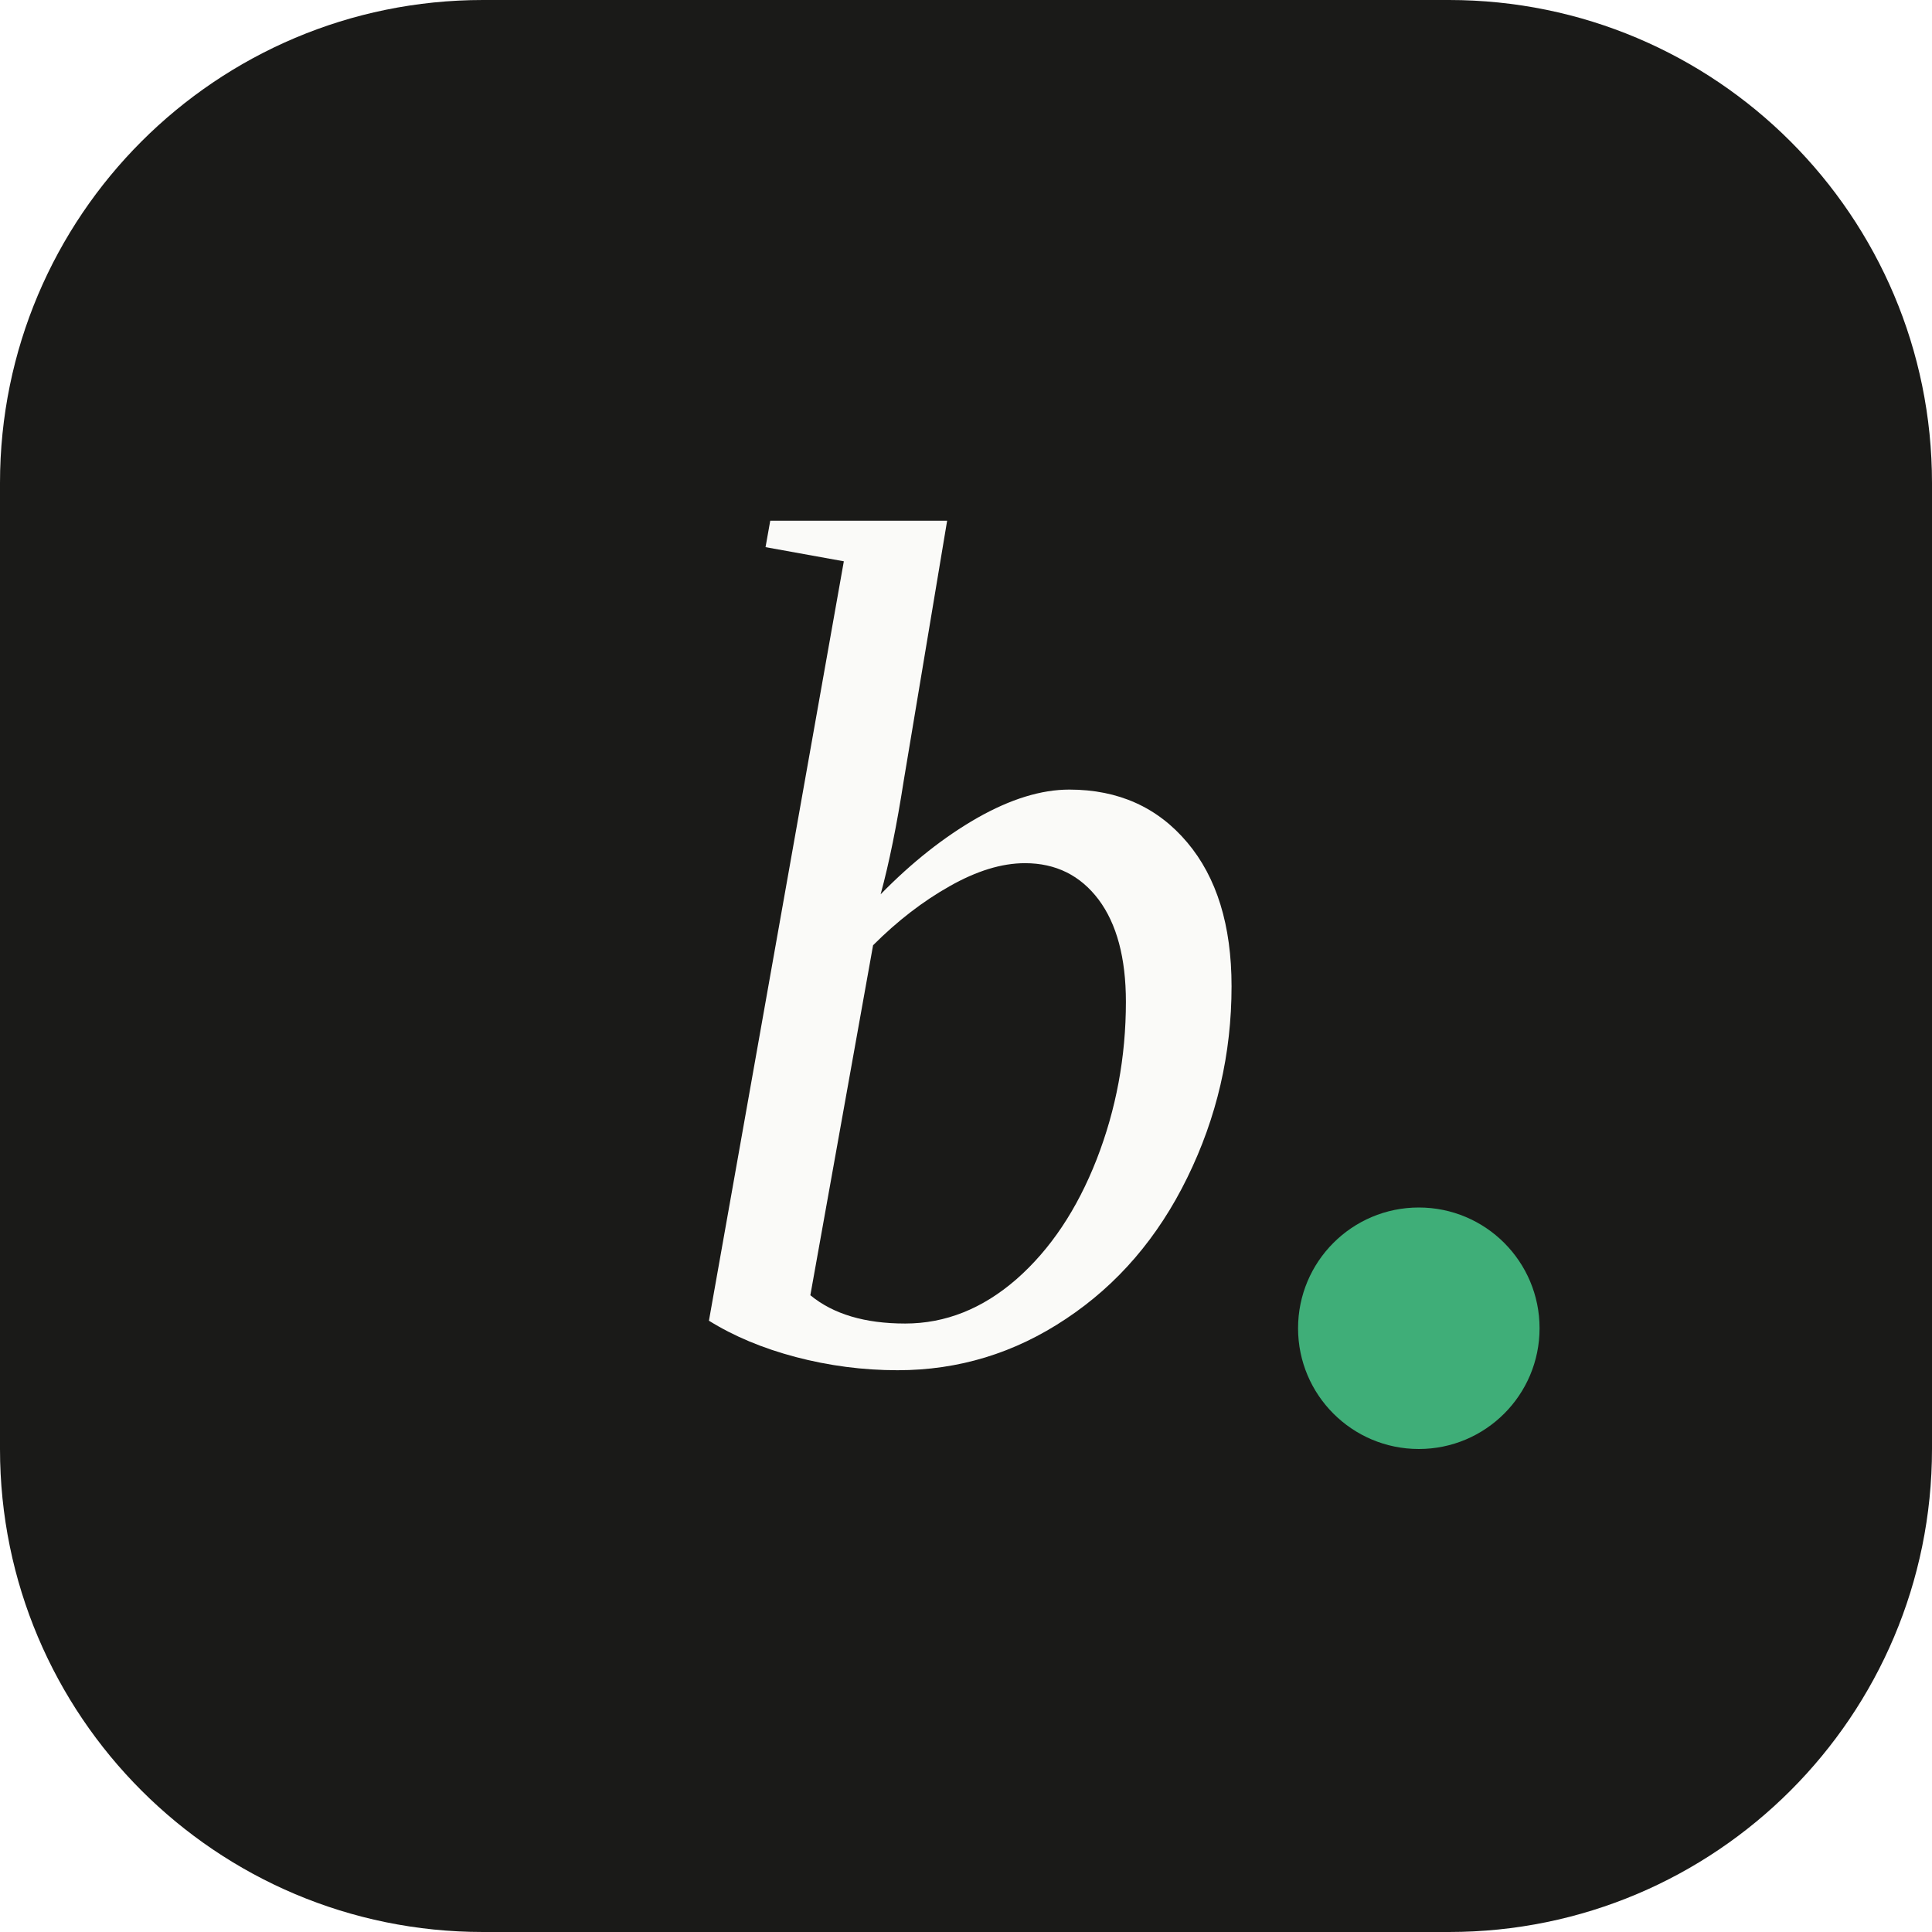
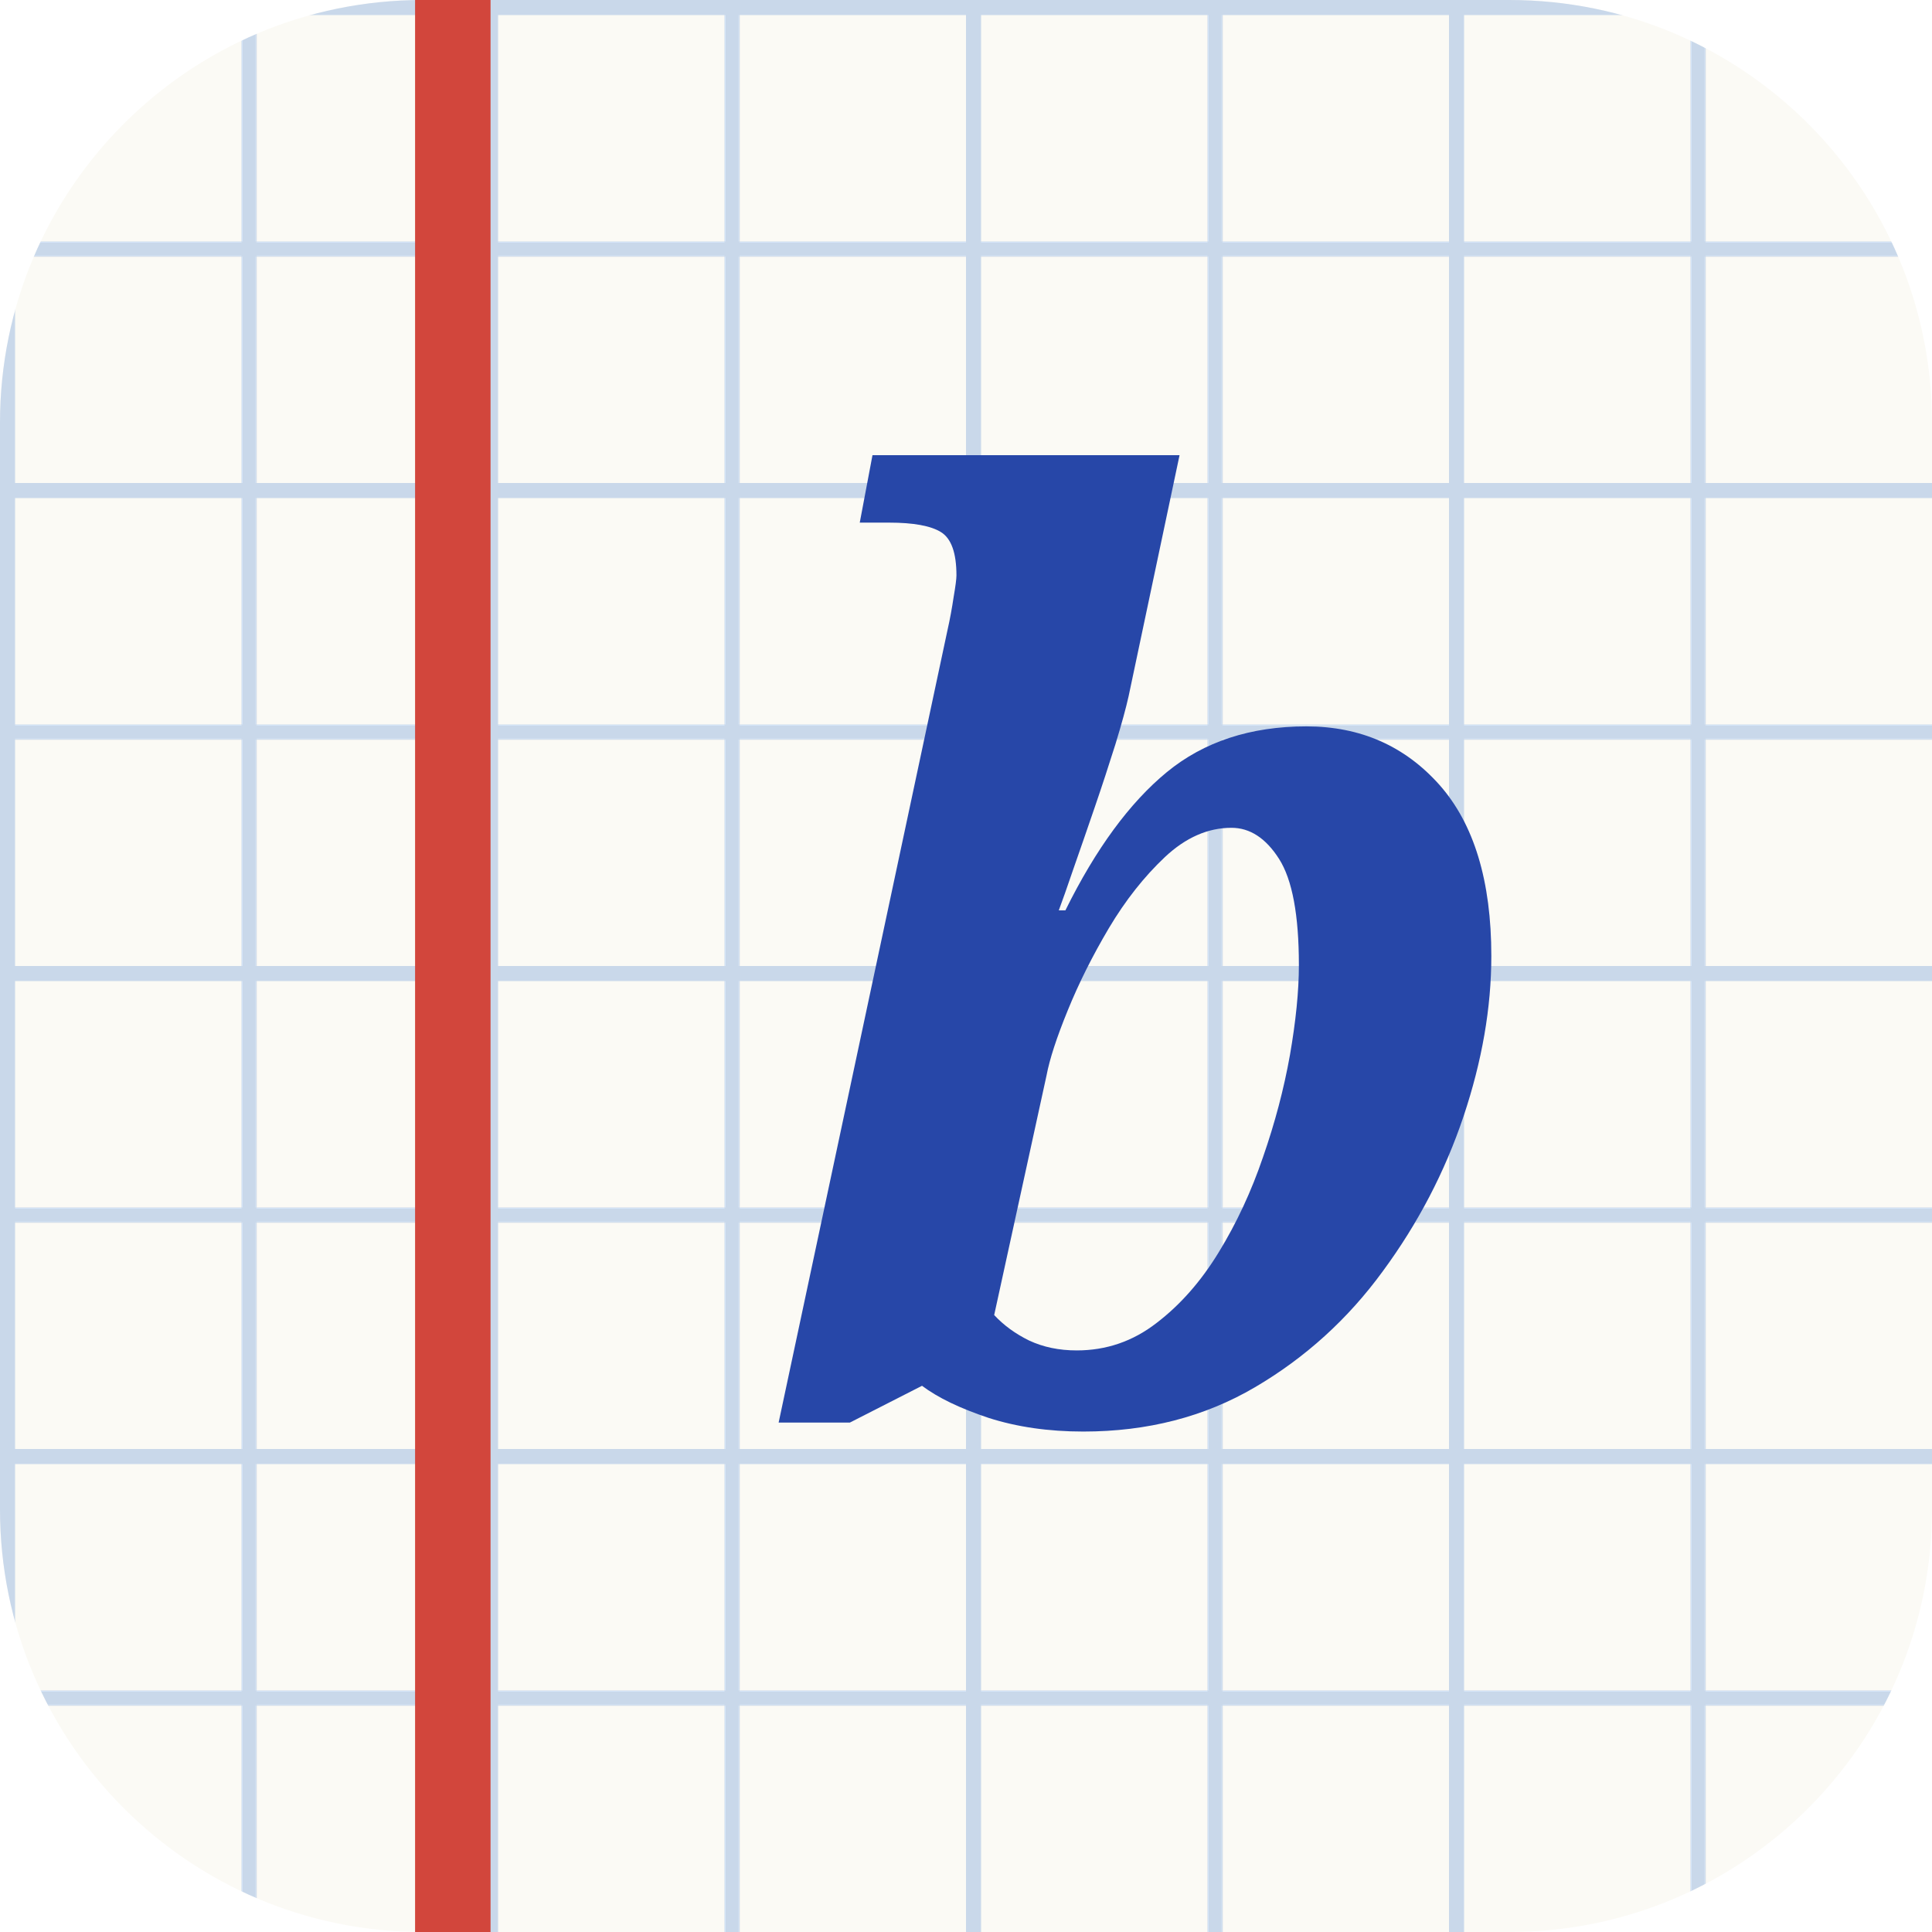
<svg xmlns="http://www.w3.org/2000/svg" viewBox="0 0 64 64">
-   <rect width="64" height="64" rx="16" fill="#1a1a18" />
-   <text x="32" y="45" text-anchor="middle" font-family="Georgia, 'Times New Roman', serif" font-style="italic" font-size="40" fill="#fafaf8">b</text>
-   <circle cx="47" cy="44" r="4" fill="#3fae78" />
+   <defs>
+     <pattern id="g" width="8" height="8" patternUnits="userSpaceOnUse">
+       <path d="M8 0H0V8" fill="none" stroke="#c9d8ea" stroke-width="1" />
+     </pattern>
+   </defs>
+   <rect width="64" height="64" rx="14" fill="#fbfaf5" />
+   <rect width="64" height="64" rx="14" fill="url(#g)" />
+   <path d="M15 0V64" stroke="#d2463c" stroke-width="2.5" />
+   <text x="38" y="47" text-anchor="middle" font-family="Georgia, serif" font-style="italic" font-weight="700" font-size="42" fill="#2747a8">b</text>
</svg>
